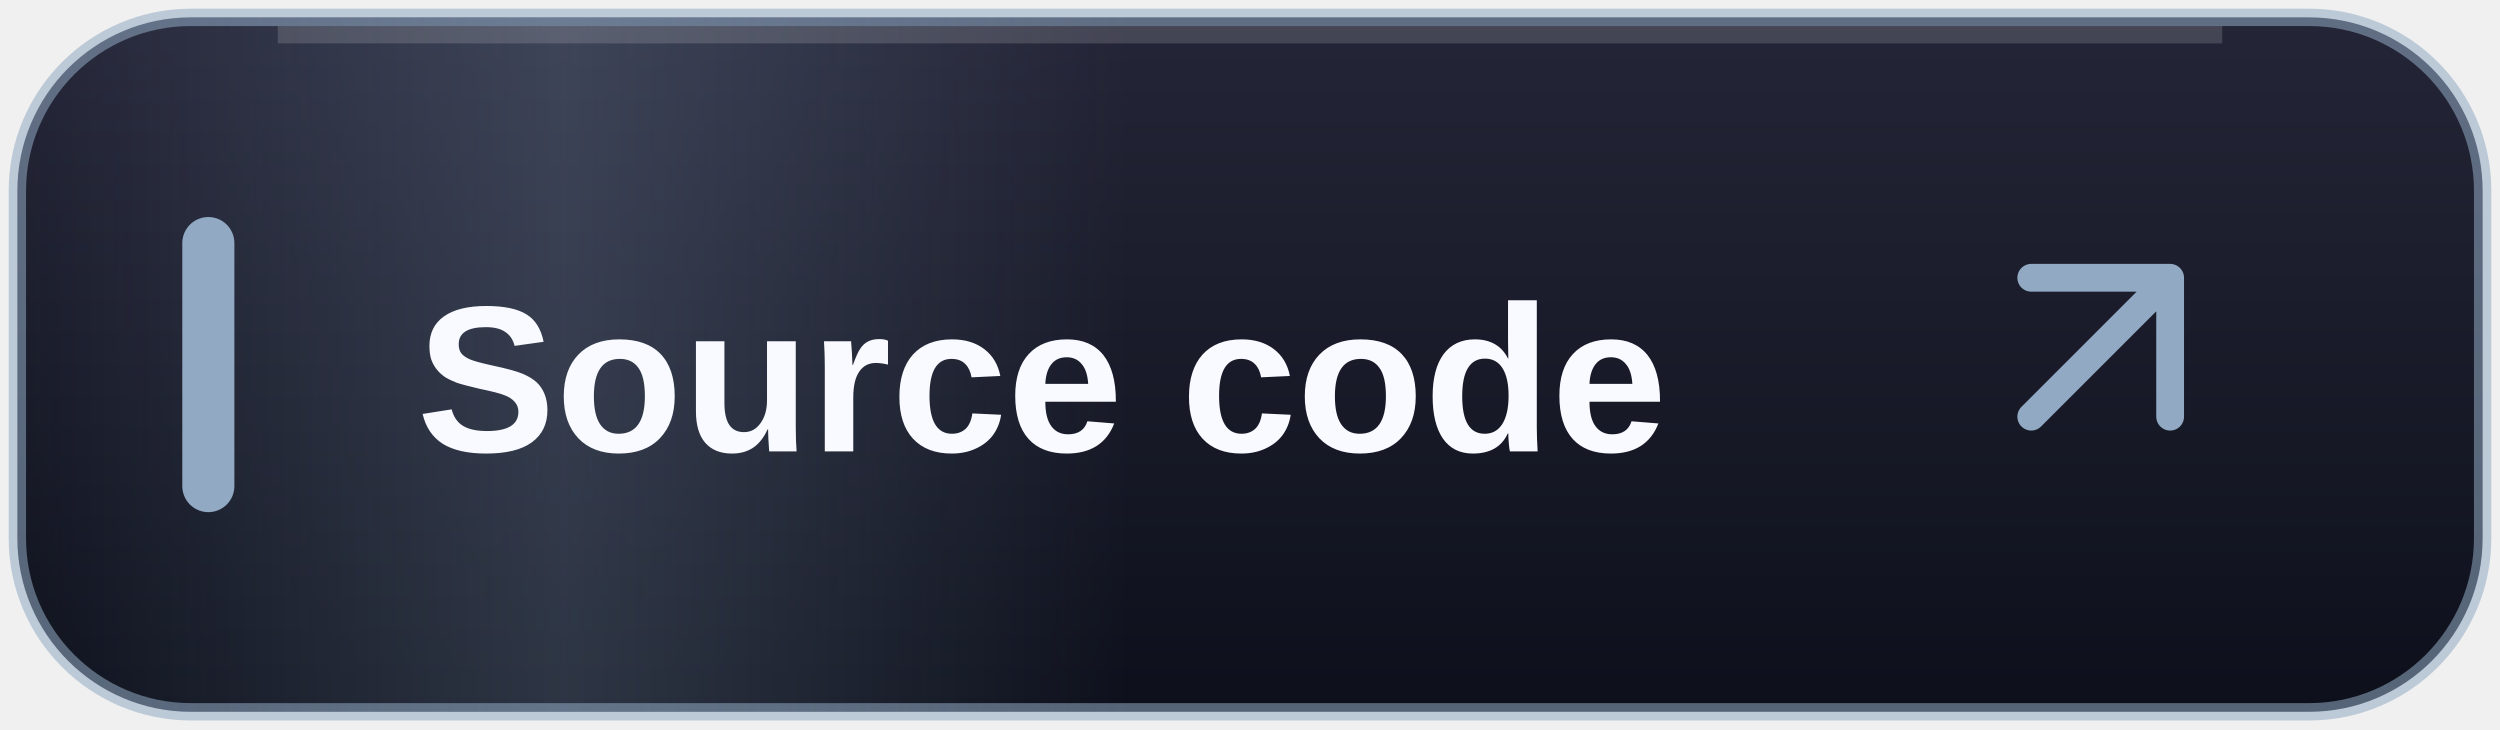
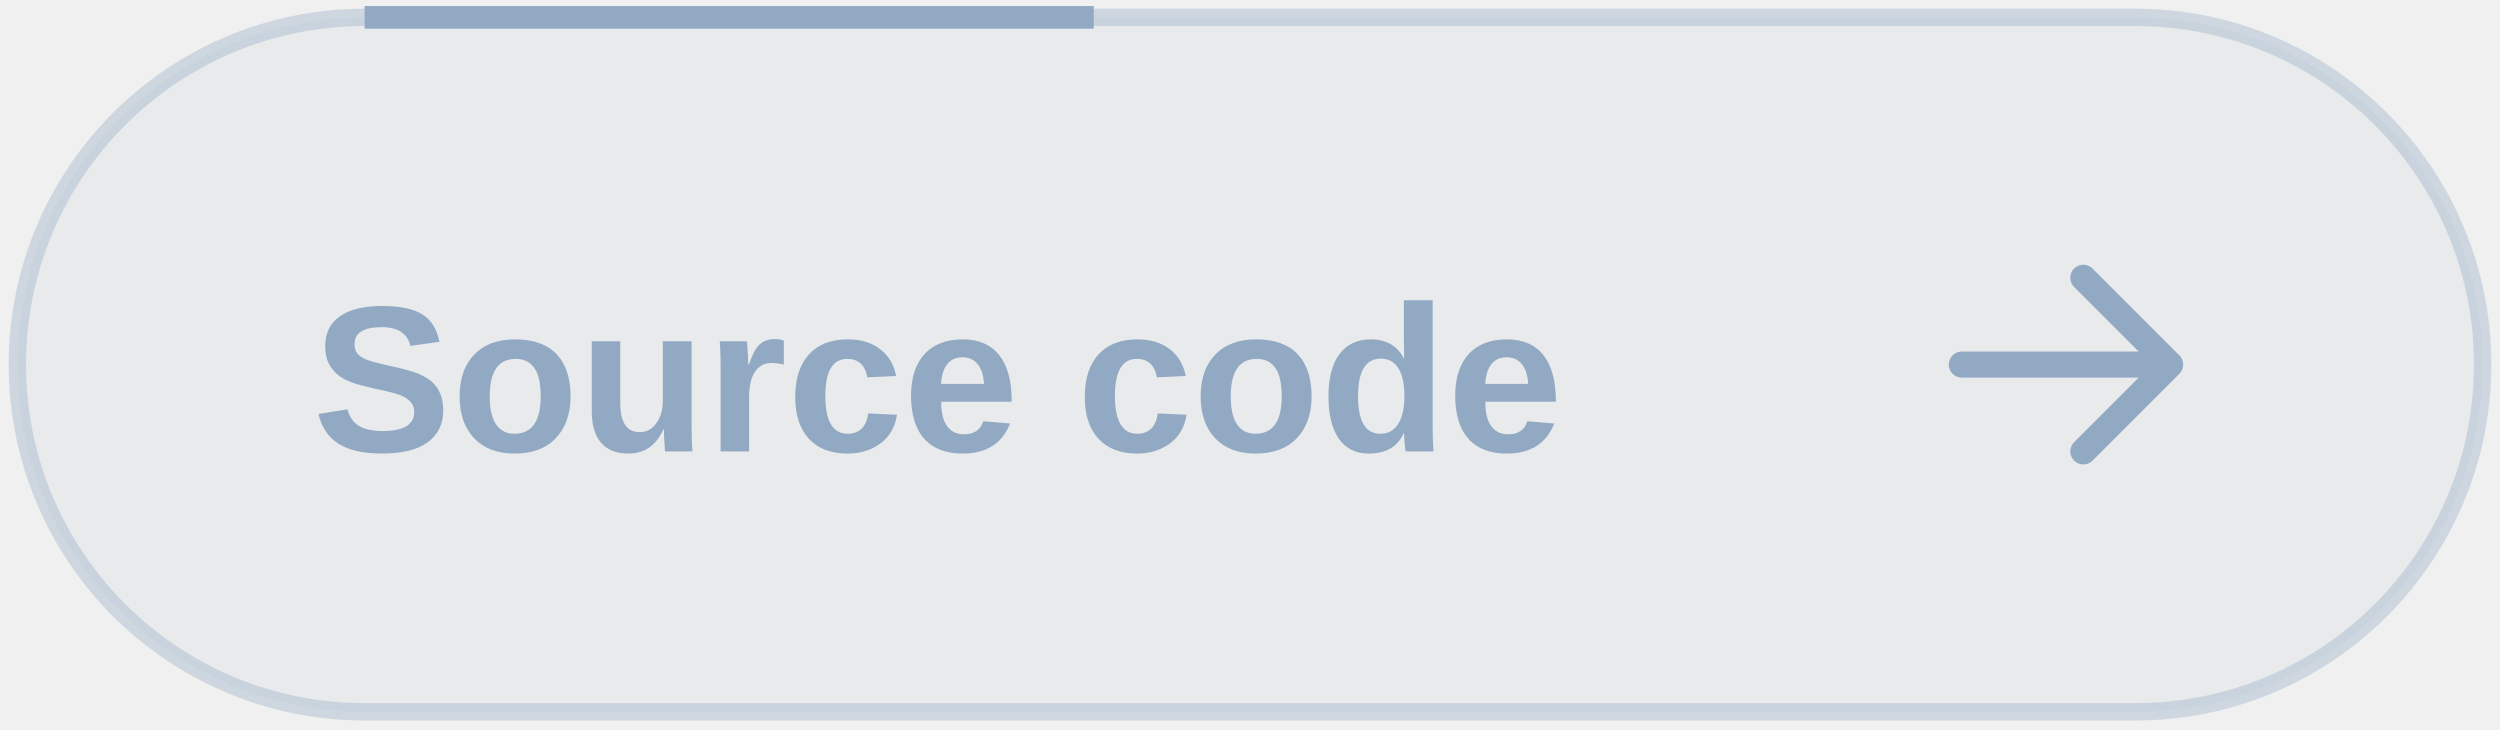
<svg xmlns="http://www.w3.org/2000/svg" width="144" height="42" viewBox="0 0 144 42" role="img">
-   <defs>
-     <linearGradient id="surface" x2="0" y2="1">
-       <stop stop-color="#242537" />
-       <stop offset="1" stop-color="#0D101B" />
-     </linearGradient>
-     <linearGradient id="sheen">
-       <stop stop-color="#91A9C3" stop-opacity="0" />
-       <stop offset=".5" stop-color="#91A9C3" stop-opacity=".24" />
-       <stop offset="1" stop-color="#91A9C3" stop-opacity="0" />
-     </linearGradient>
-     <clipPath id="clip">
-       <rect x="1" y="1" width="142" height="40" rx="10" />
-     </clipPath>
-   </defs>
-   <style>@keyframes sweep{0%,15%{transform:translateX(-70px)}65%,100%{transform:translateX(214px)}}@keyframes edge{0%,100%{stroke-opacity:.35}50%{stroke-opacity:.85}}@keyframes arrow{0%,70%,100%{transform:translate(0,0)}82%{transform:translate(2px,-2px)}}.sweep{animation:sweep 6s ease-in-out infinite}.edge{animation:edge 6s ease-in-out infinite}.arrow{animation:arrow 6s ease-in-out infinite}@media(prefers-reduced-motion:reduce){*{animation:none!important}}</style>
-   <rect x="1" y="1" width="142" height="40" rx="10" fill="url(#surface)" stroke="#91A9C3" stroke-opacity=".55" class="edge" />
-   <g clip-path="url(#clip)">
-     <rect class="sweep" x="0" y="1" width="65" height="40" fill="url(#sheen)" />
-   </g>
-   <path d="M12 14v14" stroke="#91A9C3" stroke-width="3" stroke-linecap="round" />
-   <path d="M16 2H128" stroke="white" stroke-opacity=".15" />
-   <text x="24" y="26" font-family="Arial,Helvetica,sans-serif" font-size="12" font-weight="700" fill="#F8FAFF">Source code</text>
-   <path class="arrow" d="M117 16h8v8m-8 0 8-8" stroke="#91A9C3" stroke-width="1.6" fill="none" stroke-linecap="round" stroke-linejoin="round" />
+   <style>@keyframes flow{to{stroke-dashoffset:-400}}@keyframes arrow{0%,60%,100%{transform:translateX(0)}75%{transform:translateX(3px)}}.edge{animation:flow 10s linear infinite}.arrow{animation:arrow 5s ease-in-out infinite}@media(prefers-reduced-motion:reduce){*{animation:none!important}}</style>
+   <rect x="1" y="1" width="142" height="40" rx="20" fill="#91A9C3" fill-opacity=".08" stroke="#91A9C3" stroke-opacity=".35" />
+   <rect class="edge" x="1" y="1" width="142" height="40" rx="20" fill="none" stroke="#91A9C3" stroke-width="1.3" stroke-dasharray="42 358" />
+   <text x="18" y="26" font-family="Segoe UI,Arial,sans-serif" font-size="12" font-weight="650" fill="#91A9C3">Source code</text>
+   <path class="arrow" d="M113 21h12m-5-5 5 5-5 5" fill="none" stroke="#91A9C3" stroke-width="1.5" stroke-linecap="round" stroke-linejoin="round" />
</svg>
